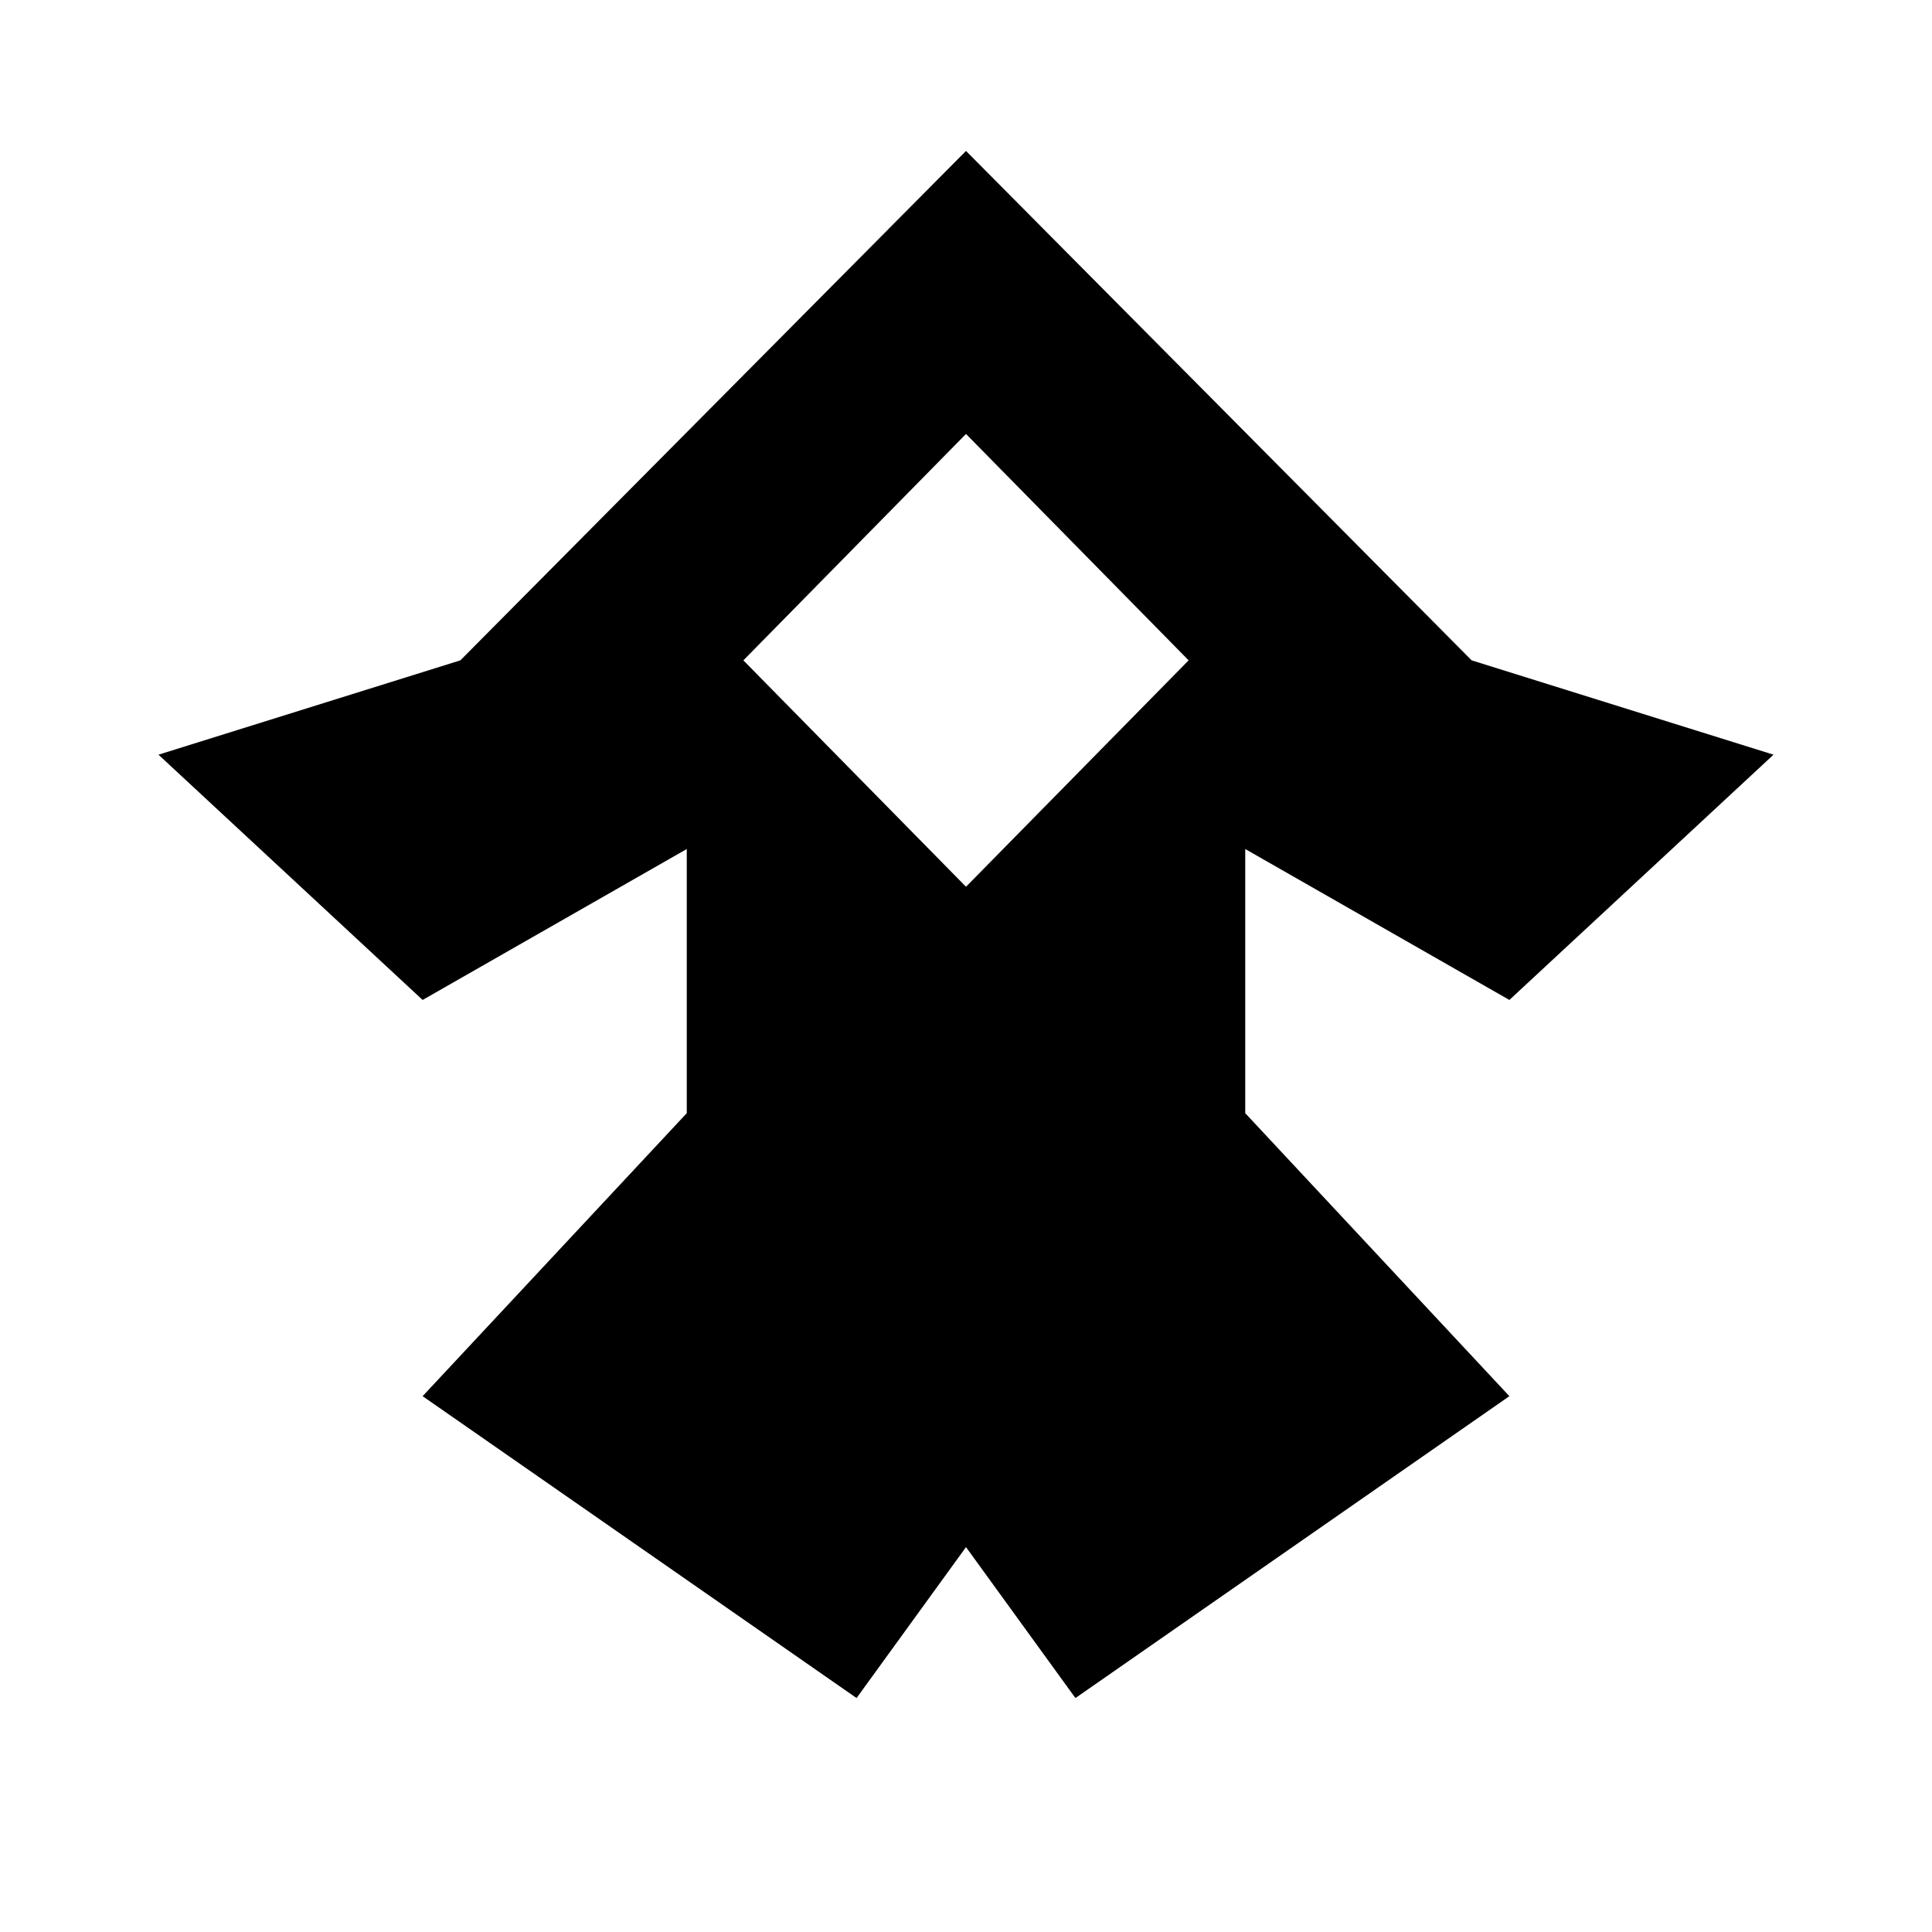
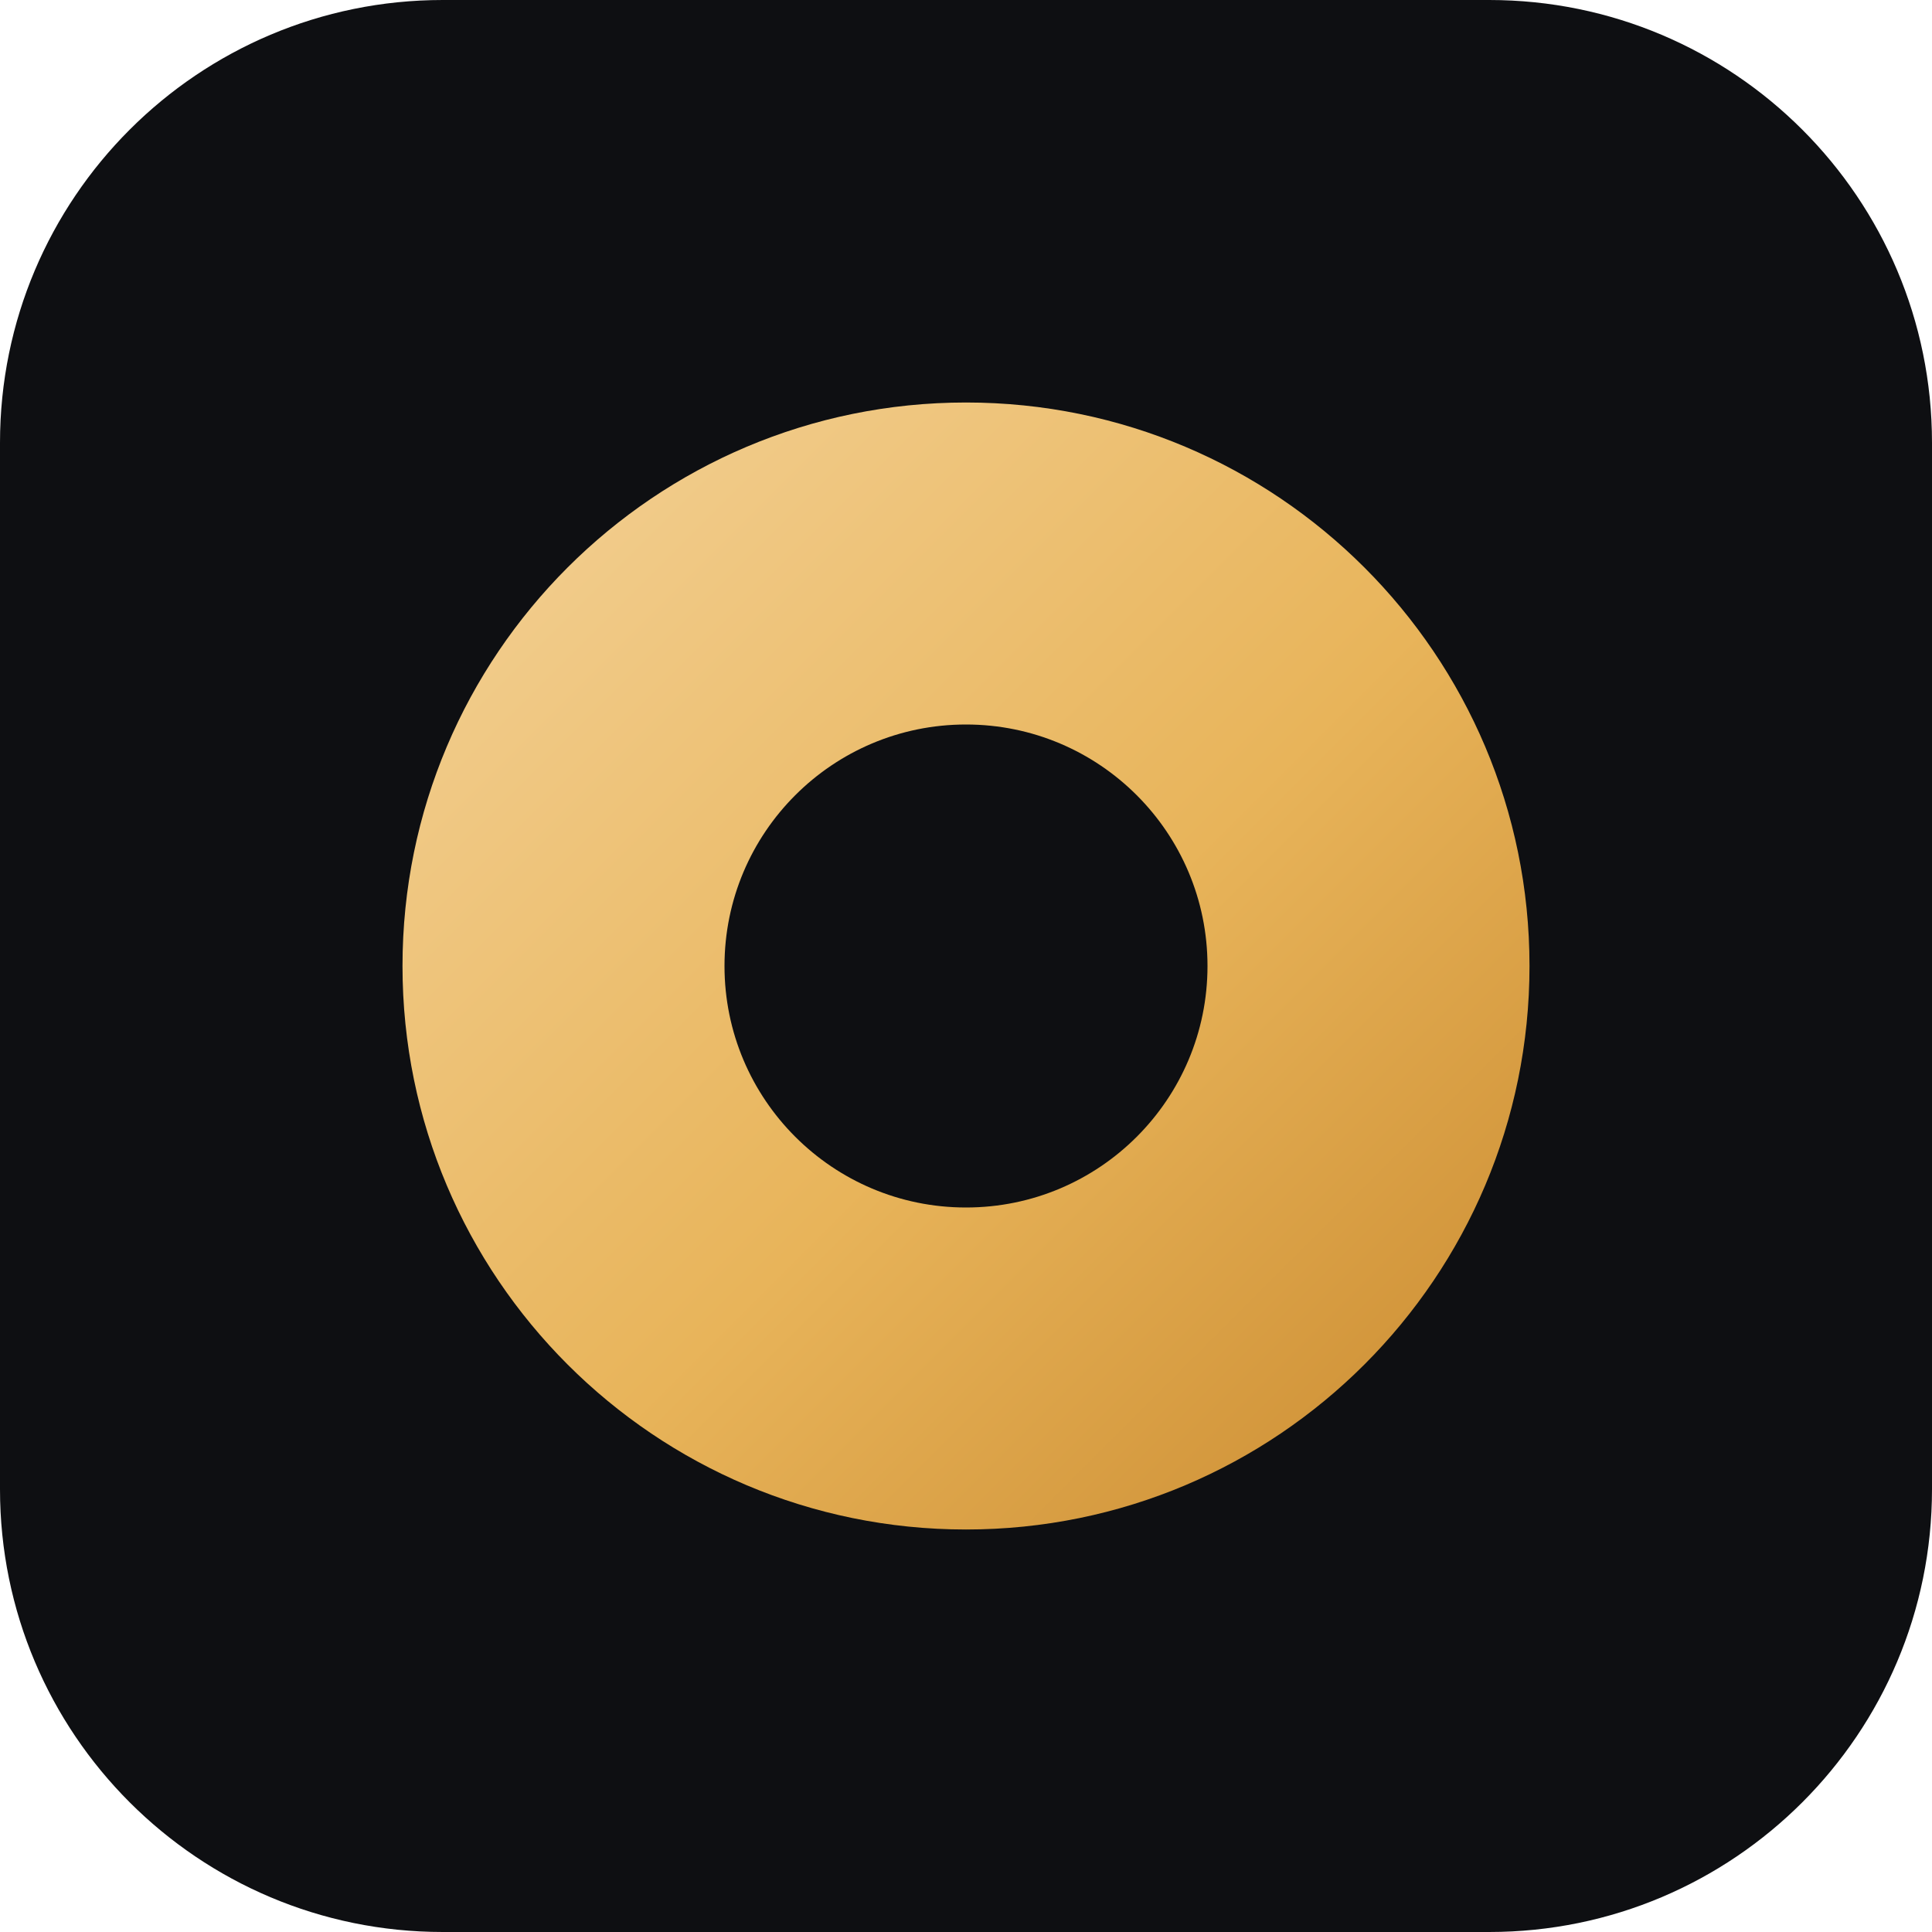
- <svg xmlns="http://www.w3.org/2000/svg" viewBox="0 0 512 512" role="img" aria-label="Origin">
-   <path fill="#000000" fill-rule="evenodd" d="M256 40 L390 175 L470 200 L400 265 L330 225 L330 295 L400 370 L285 450 L256 410 L227 450 L112 370 L182 295 L182 225 L112 265 L42 200 L122 175 Z M256 115 L315 175 L256 235 L197 175 Z" />
+ <svg xmlns="http://www.w3.org/2000/svg" viewBox="0 0 96 96" role="img" aria-label="Lumen">
+   <defs>
+     <linearGradient id="markGlow" x1="0%" y1="0%" x2="100%" y2="100%">
+       <stop offset="0%" stop-color="#F4D39A" />
+       <stop offset="55%" stop-color="#E8B45A" />
+       <stop offset="100%" stop-color="#C9892E" />
+     </linearGradient>
+   </defs>
+   <rect width="96" height="96" rx="22" fill="#0E0F12" />
+   <circle cx="48" cy="48" r="28" fill="url(#markGlow)" />
+   <circle cx="48" cy="48" r="12" fill="#0E0F12" />
</svg>
